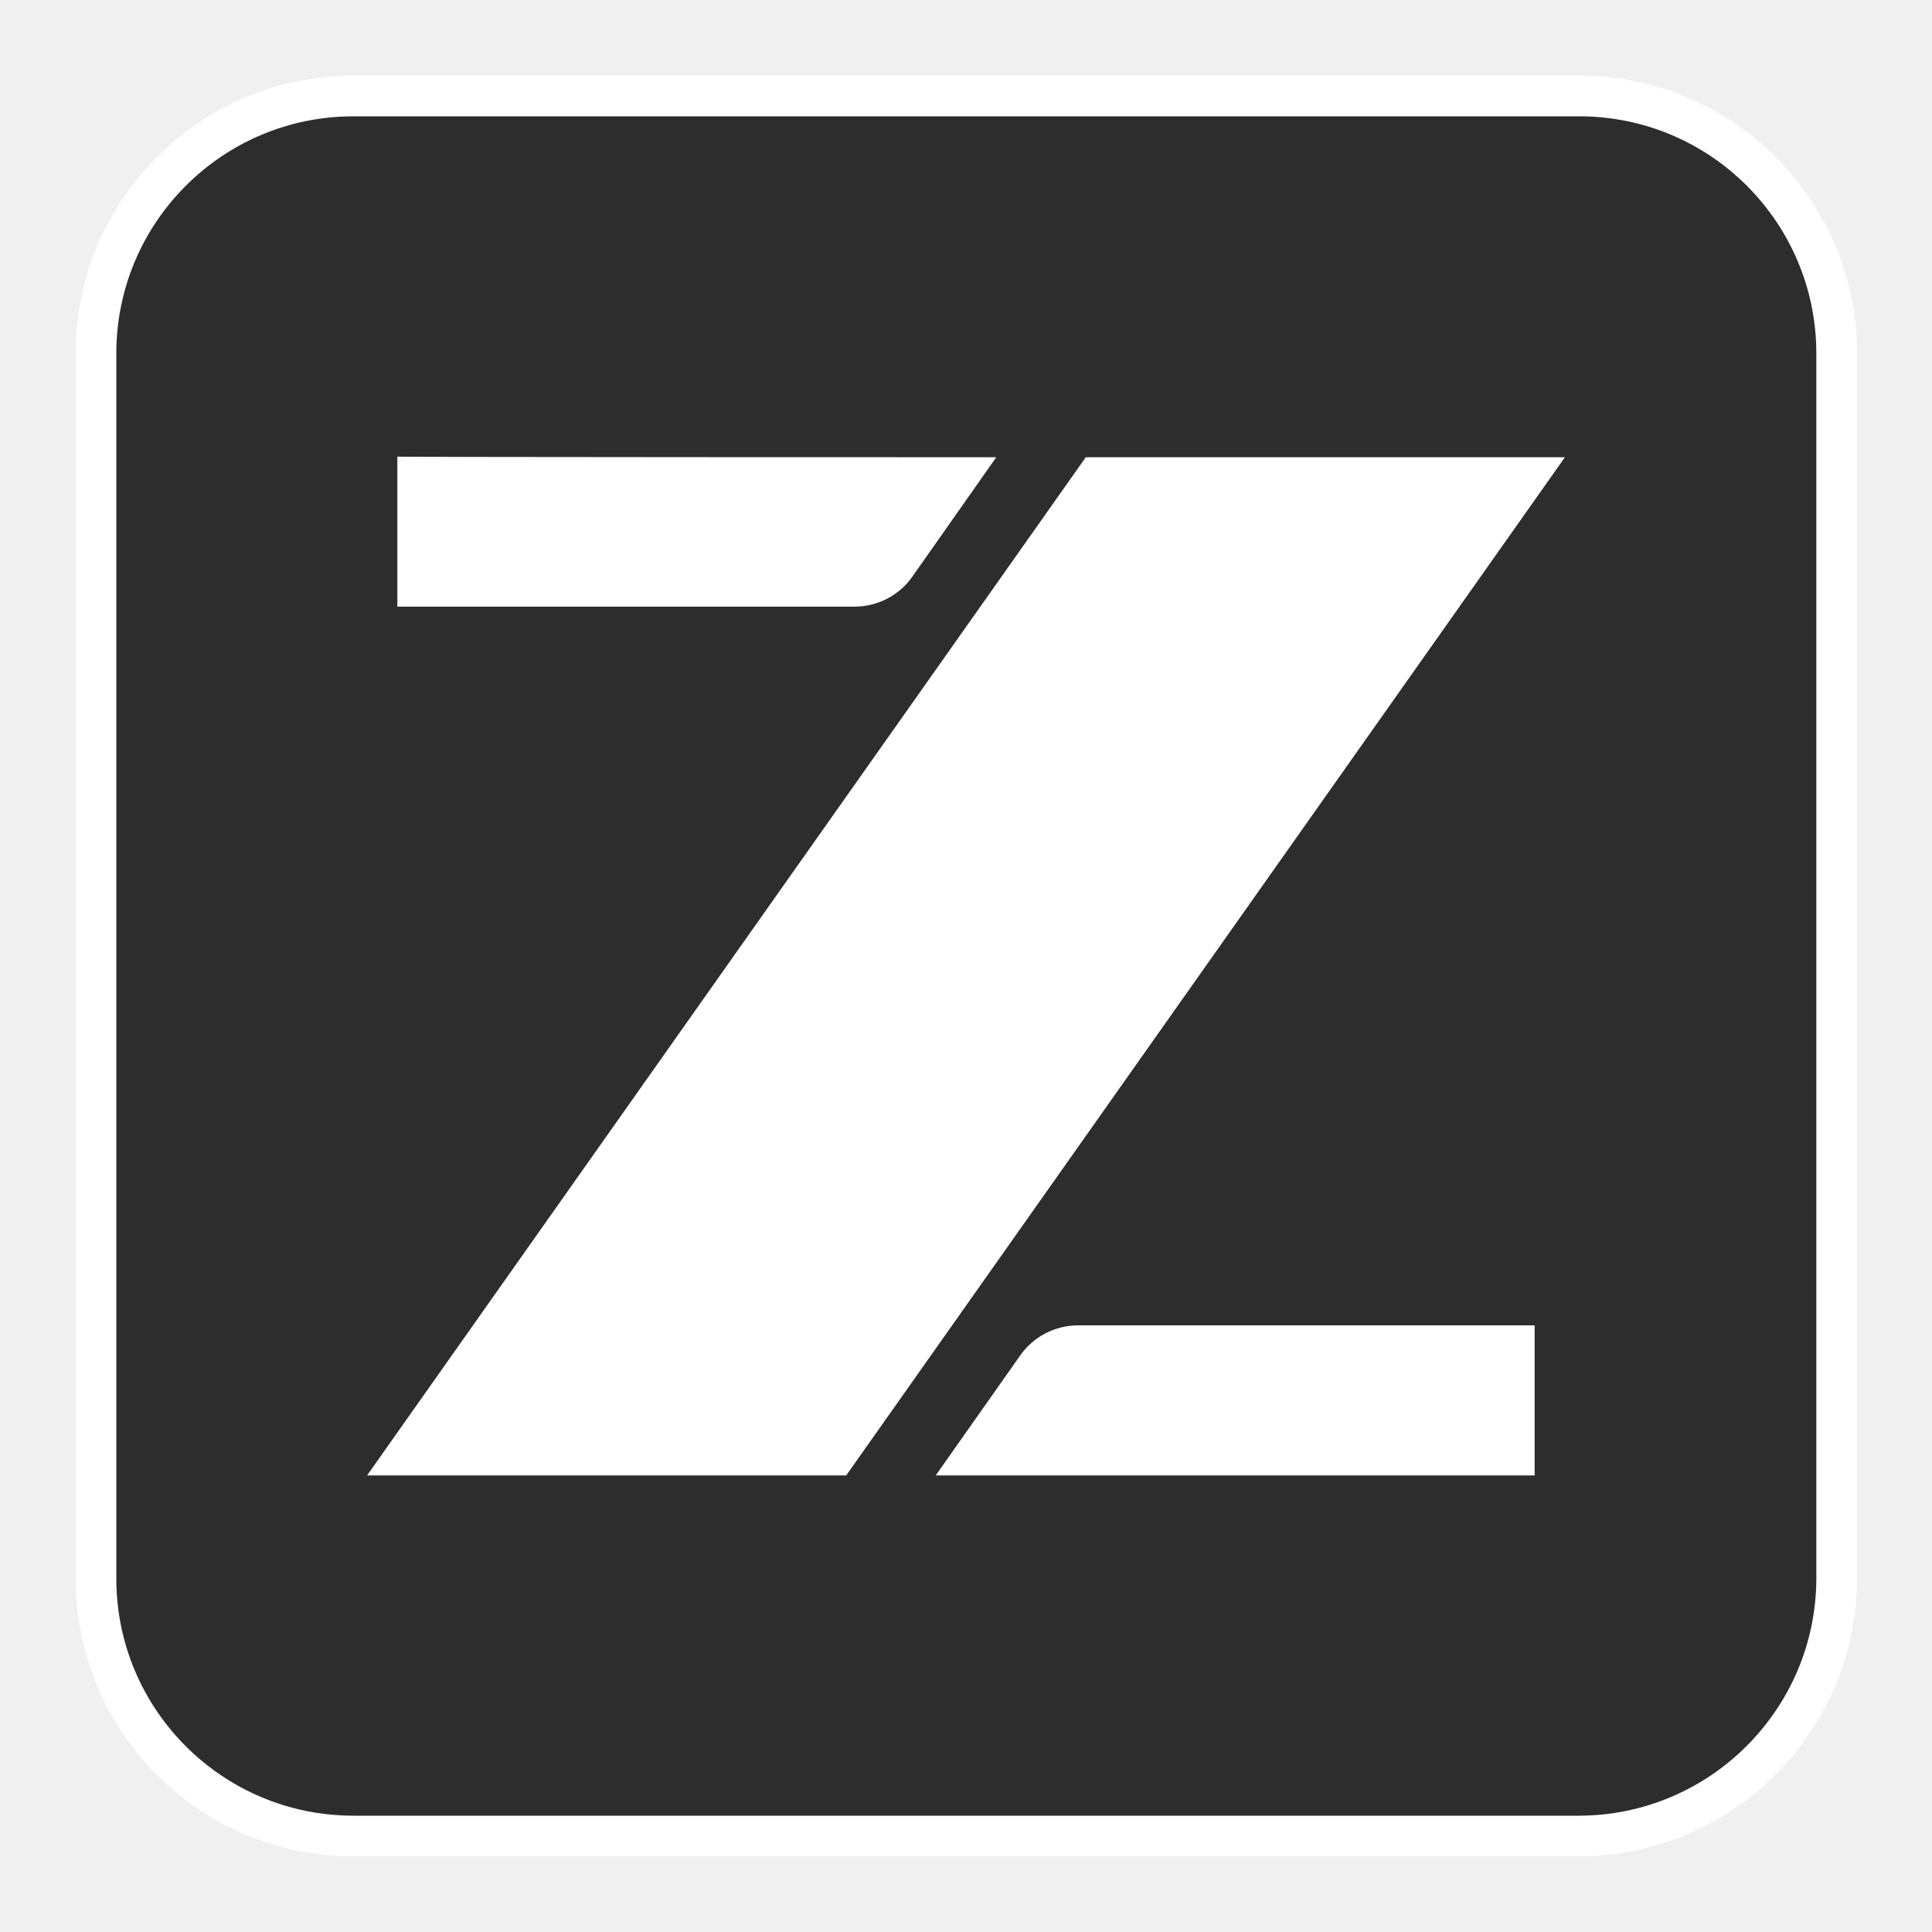
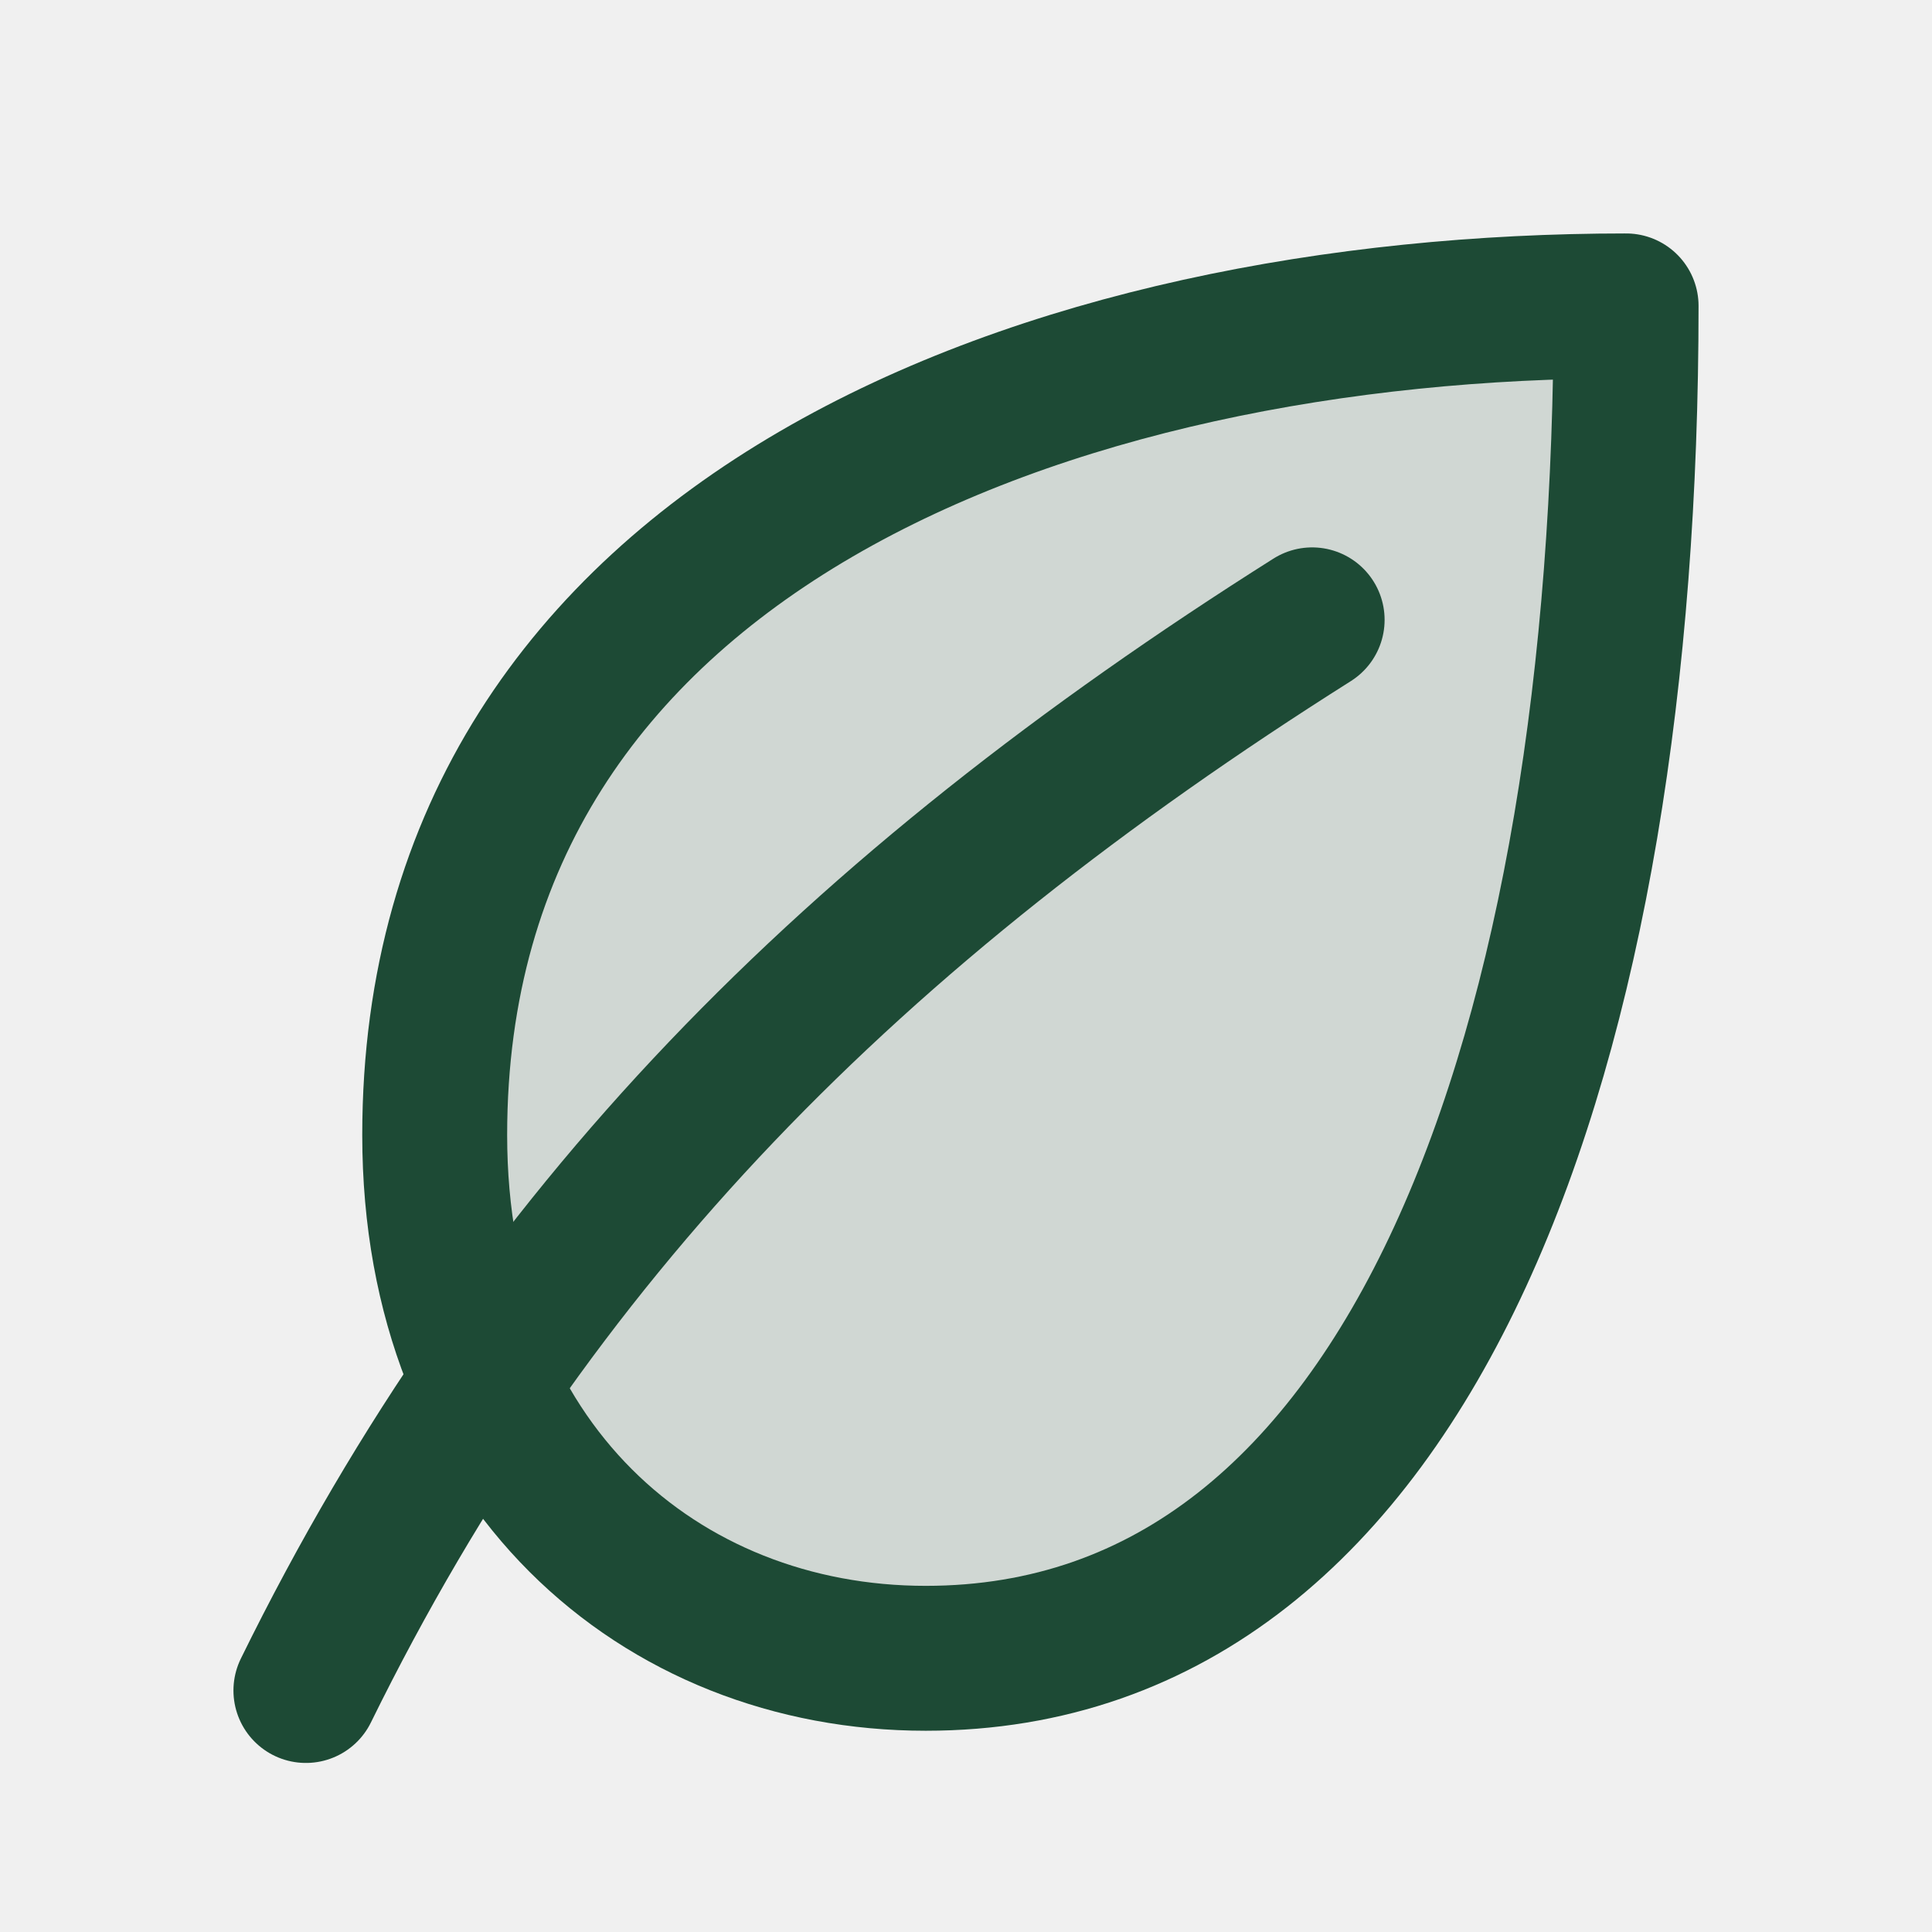
- <svg xmlns="http://www.w3.org/2000/svg" version="1.1" x="0px" y="0px" viewBox="0 0 30 30" style="enable-background:new 0 0 30 30;" xml:space="preserve">
-   <defs>
-     <style type="text/css">
-     .st194{fill:#2D2D2D;stroke:#FFFFFF;stroke-width:0.632;stroke-miterlimit:10;}
-     .st23{fill:#FFFFFF;}
- 
-     .z-breathe {
-       animation: breathe 2.5s ease-in-out infinite;
-     }
- 
-     @keyframes breathe {
-       0%, 100% { opacity: 0.7; }
-       50% { opacity: 1; }
-     }
-   </style>
-   </defs>
-   <g>
-     <path class="st194" d="M24.51,28.51H5.49c-2.21,0-4-1.79-4-4V5.49c0-2.21,1.79-4,4-4h19.03c2.21,0,4,1.79,4,4v19.03     C28.51,26.72,26.72,28.51,24.51,28.51z" />
-     <g class="z-breathe">
-       <path class="st23" d="M15.47,7.1l-1.3,1.85c-0.2,0.29-0.54,0.47-0.9,0.47h-7.1V7.09C6.16,7.1,15.47,7.1,15.47,7.1z" />
-       <polygon class="st23" points="24.3,7.1 13.14,22.91 5.7,22.91 16.86,7.1" />
-       <path class="st23" d="M14.53,22.91l1.31-1.86c0.2-0.29,0.54-0.47,0.9-0.47h7.09v2.33H14.53z" />
-     </g>
-   </g>
+ <svg xmlns="http://www.w3.org/2000/svg" viewBox="0 0 24 24" fill="none" stroke="#1d4a35" stroke-width="1.8" stroke-linecap="round" stroke-linejoin="round">
+   <path d="M20.2 3.8C13.1 3.8 5.4 6.6 5.4 14.1c0 4.1 2.8 6.5 6.1 6.5 6.1 0 8.7-7.7 8.7-16.8Z" fill="#1d4a35" fill-opacity=".15" />
+   <path d="M3.8 21c2.8-5.7 6.8-9.7 12.5-13.3" />
</svg>
